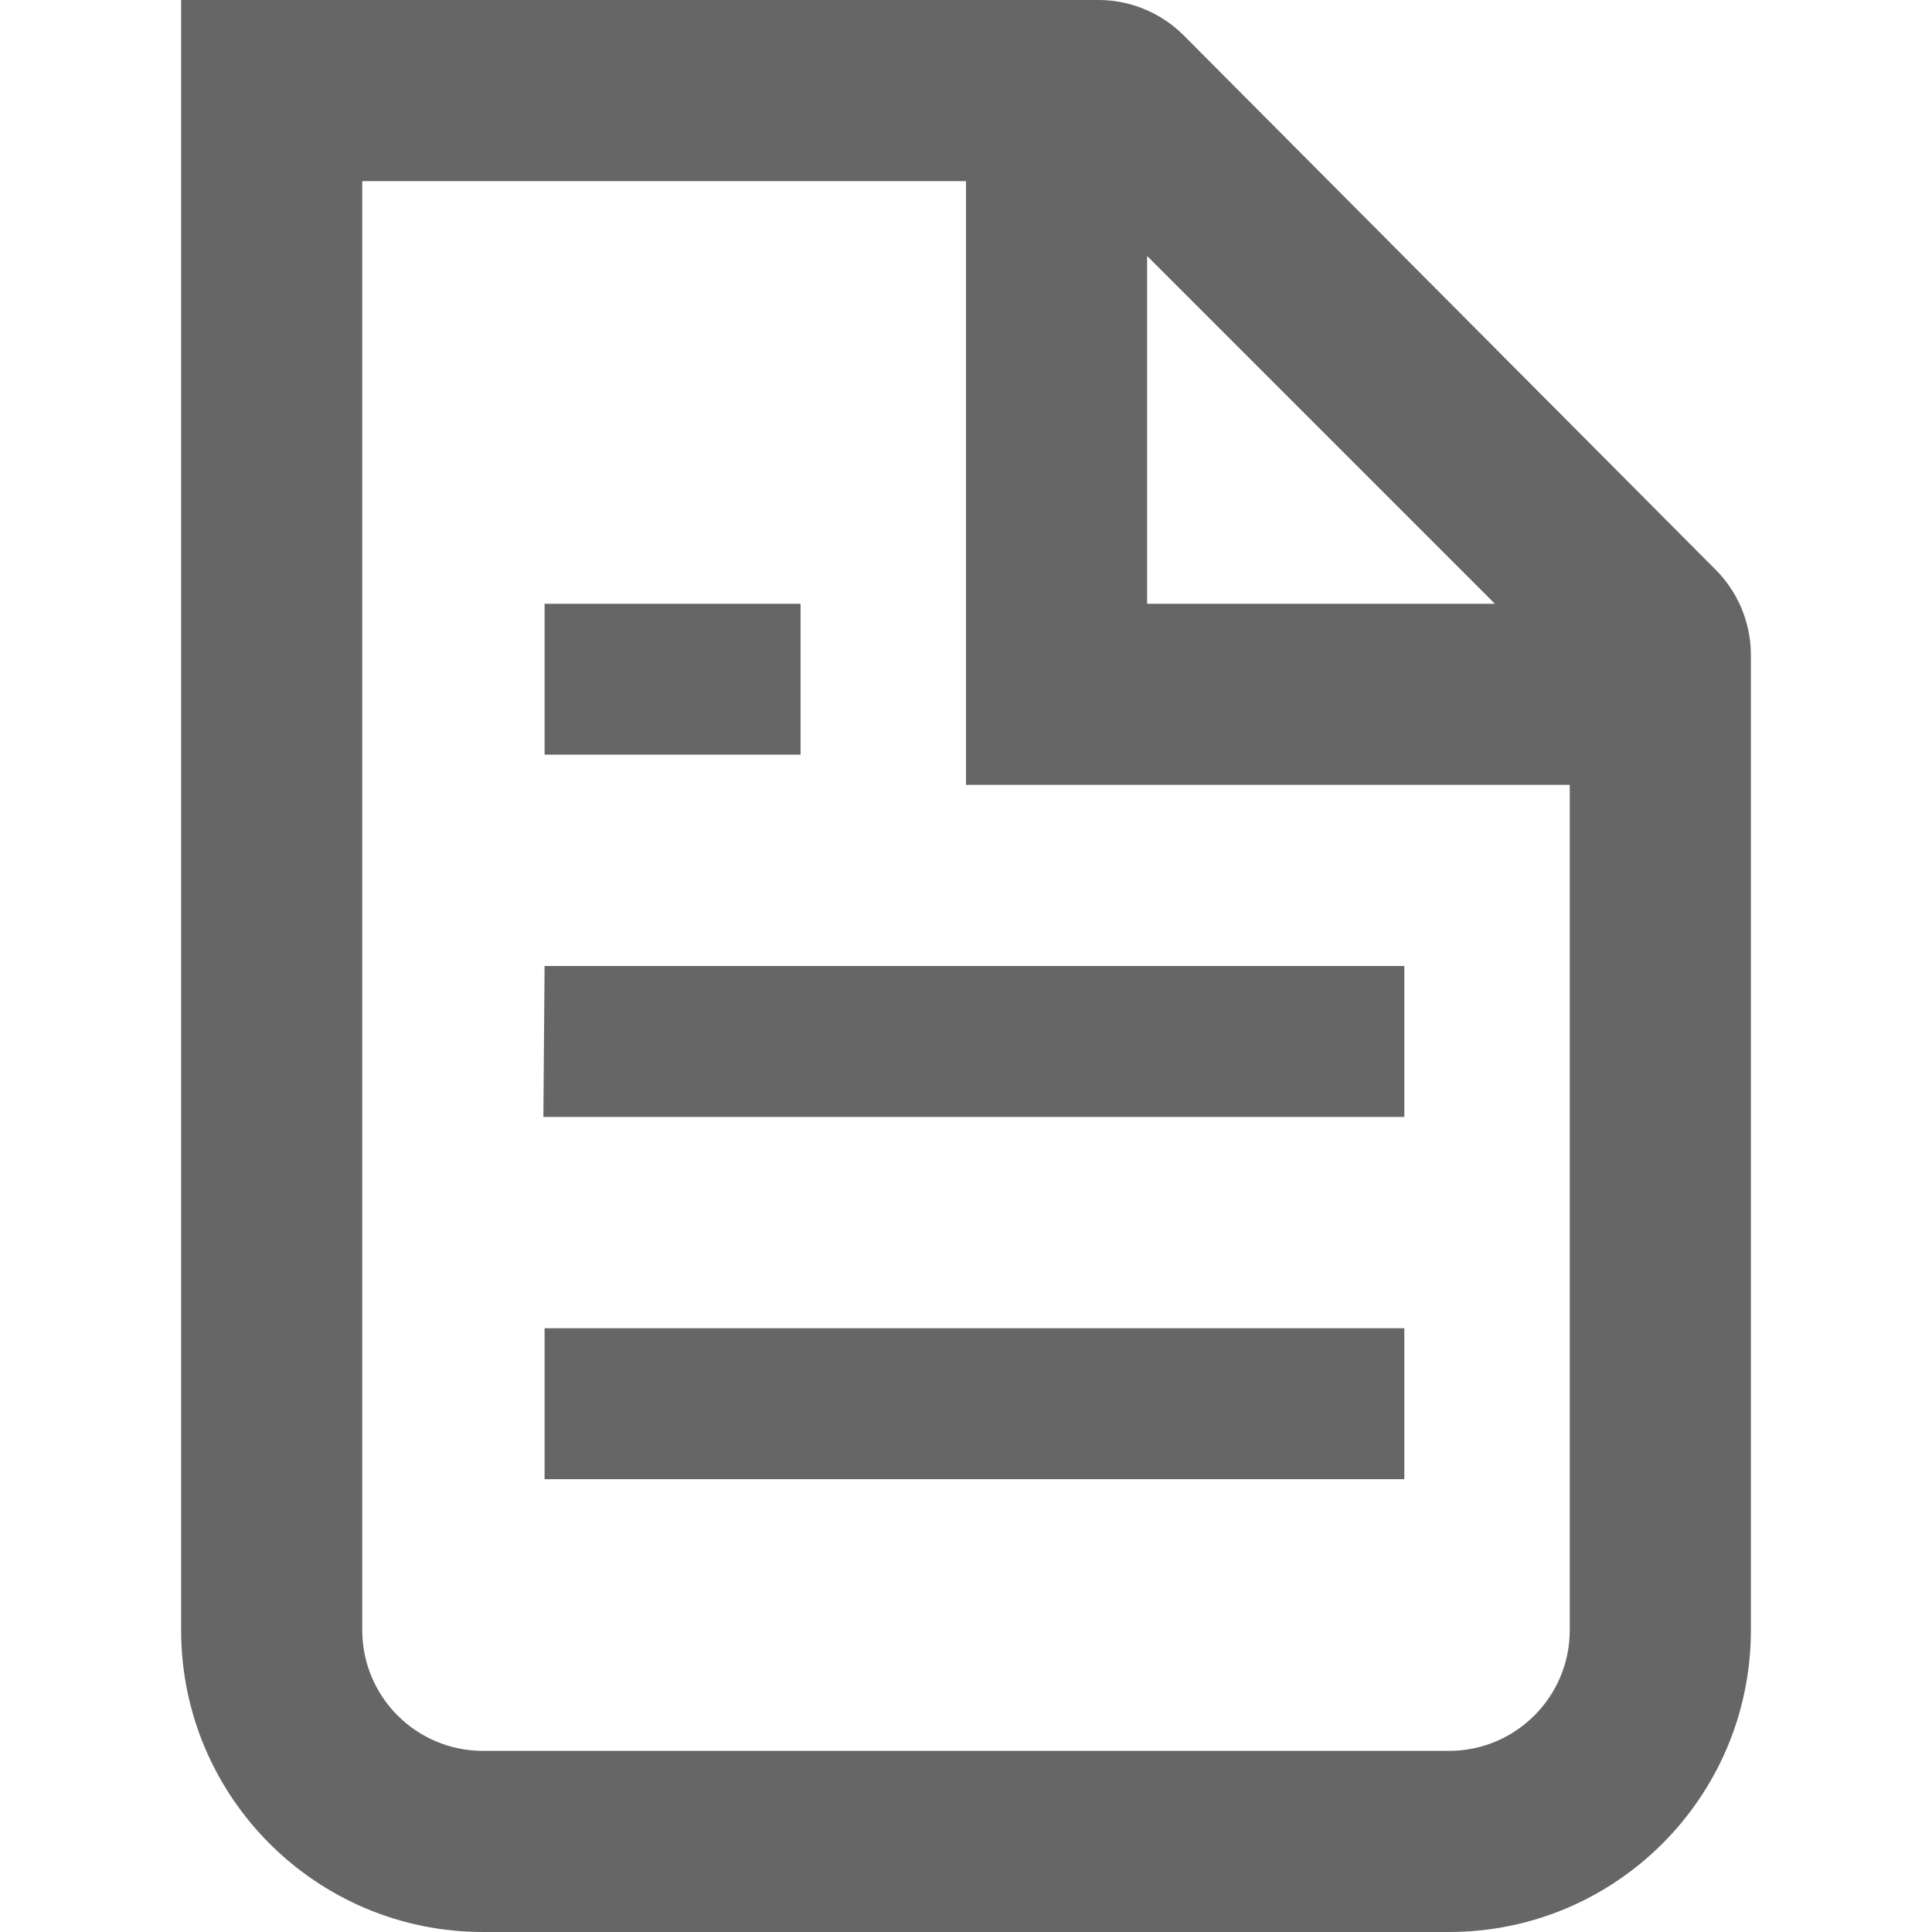
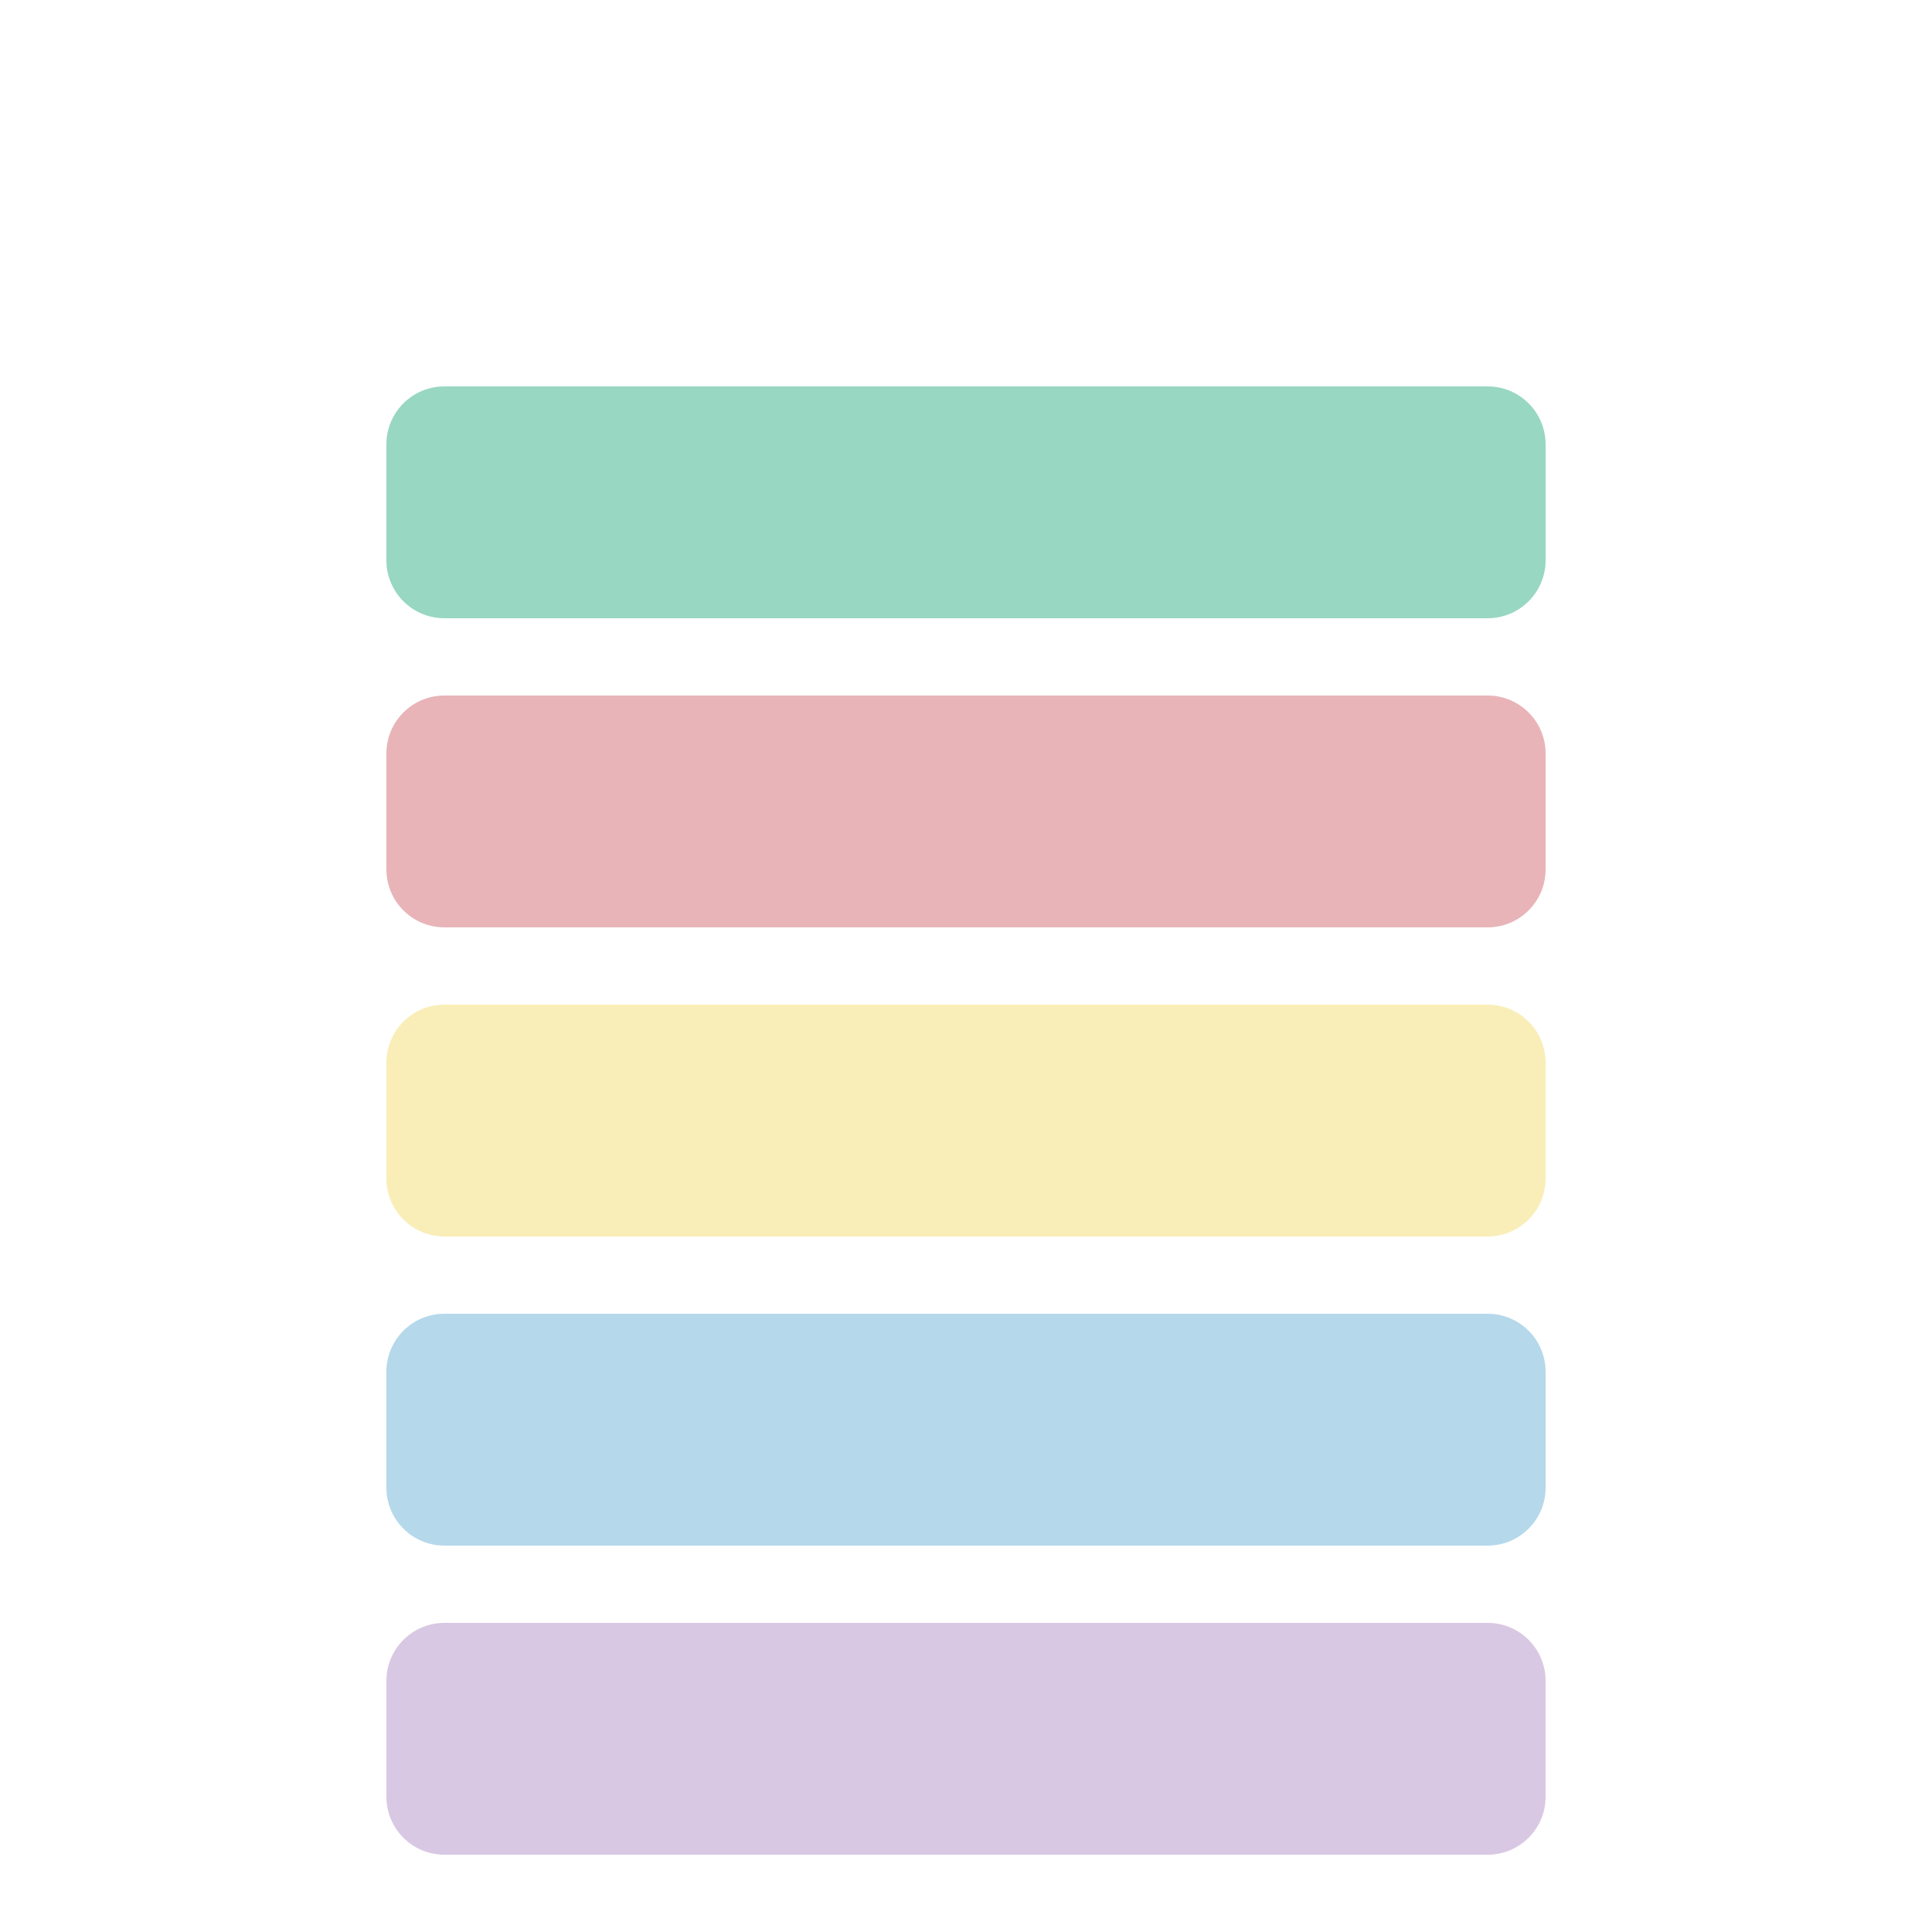
- <svg xmlns="http://www.w3.org/2000/svg" fill="none" viewBox="0 0 16 16">
-   <path d="M14.5 13.5V5.41a1 1 0 0 0-.3-.7L9.8.29A1 1 0 0 0 9.08 0H1.5v13.5A2.5 2.5 0 0 0 4 16h8a2.5 2.5 0 0 0 2.5-2.5m-1.5 0v-7H8v-5H3v12a1 1 0 0 0 1 1h8a1 1 0 0 0 1-1M9.5 5V2.12L12.38 5zM5.13 5h-.62v1.25h2.12V5zm-.62 3h7.12v1.25H4.5zm.62 3h-.62v1.25h7.12V11z" clip-rule="evenodd" fill="#666" fill-rule="evenodd" />
+ <svg xmlns="http://www.w3.org/2000/svg" viewBox="0 0 200 200">
+   <rect x="40" y="40" width="120" height="24" rx="6" ry="6" fill="#98d7c2" />
+   <rect x="40" y="72" width="120" height="24" rx="6" ry="6" fill="#e8b4b8" />
+   <rect x="40" y="104" width="120" height="24" rx="6" ry="6" fill="#f9eeb8" />
+   <rect x="40" y="136" width="120" height="24" rx="6" ry="6" fill="#b5d8eb" />
+   <rect x="40" y="168" width="120" height="24" rx="6" ry="6" fill="#d9c8e3" />
</svg>
